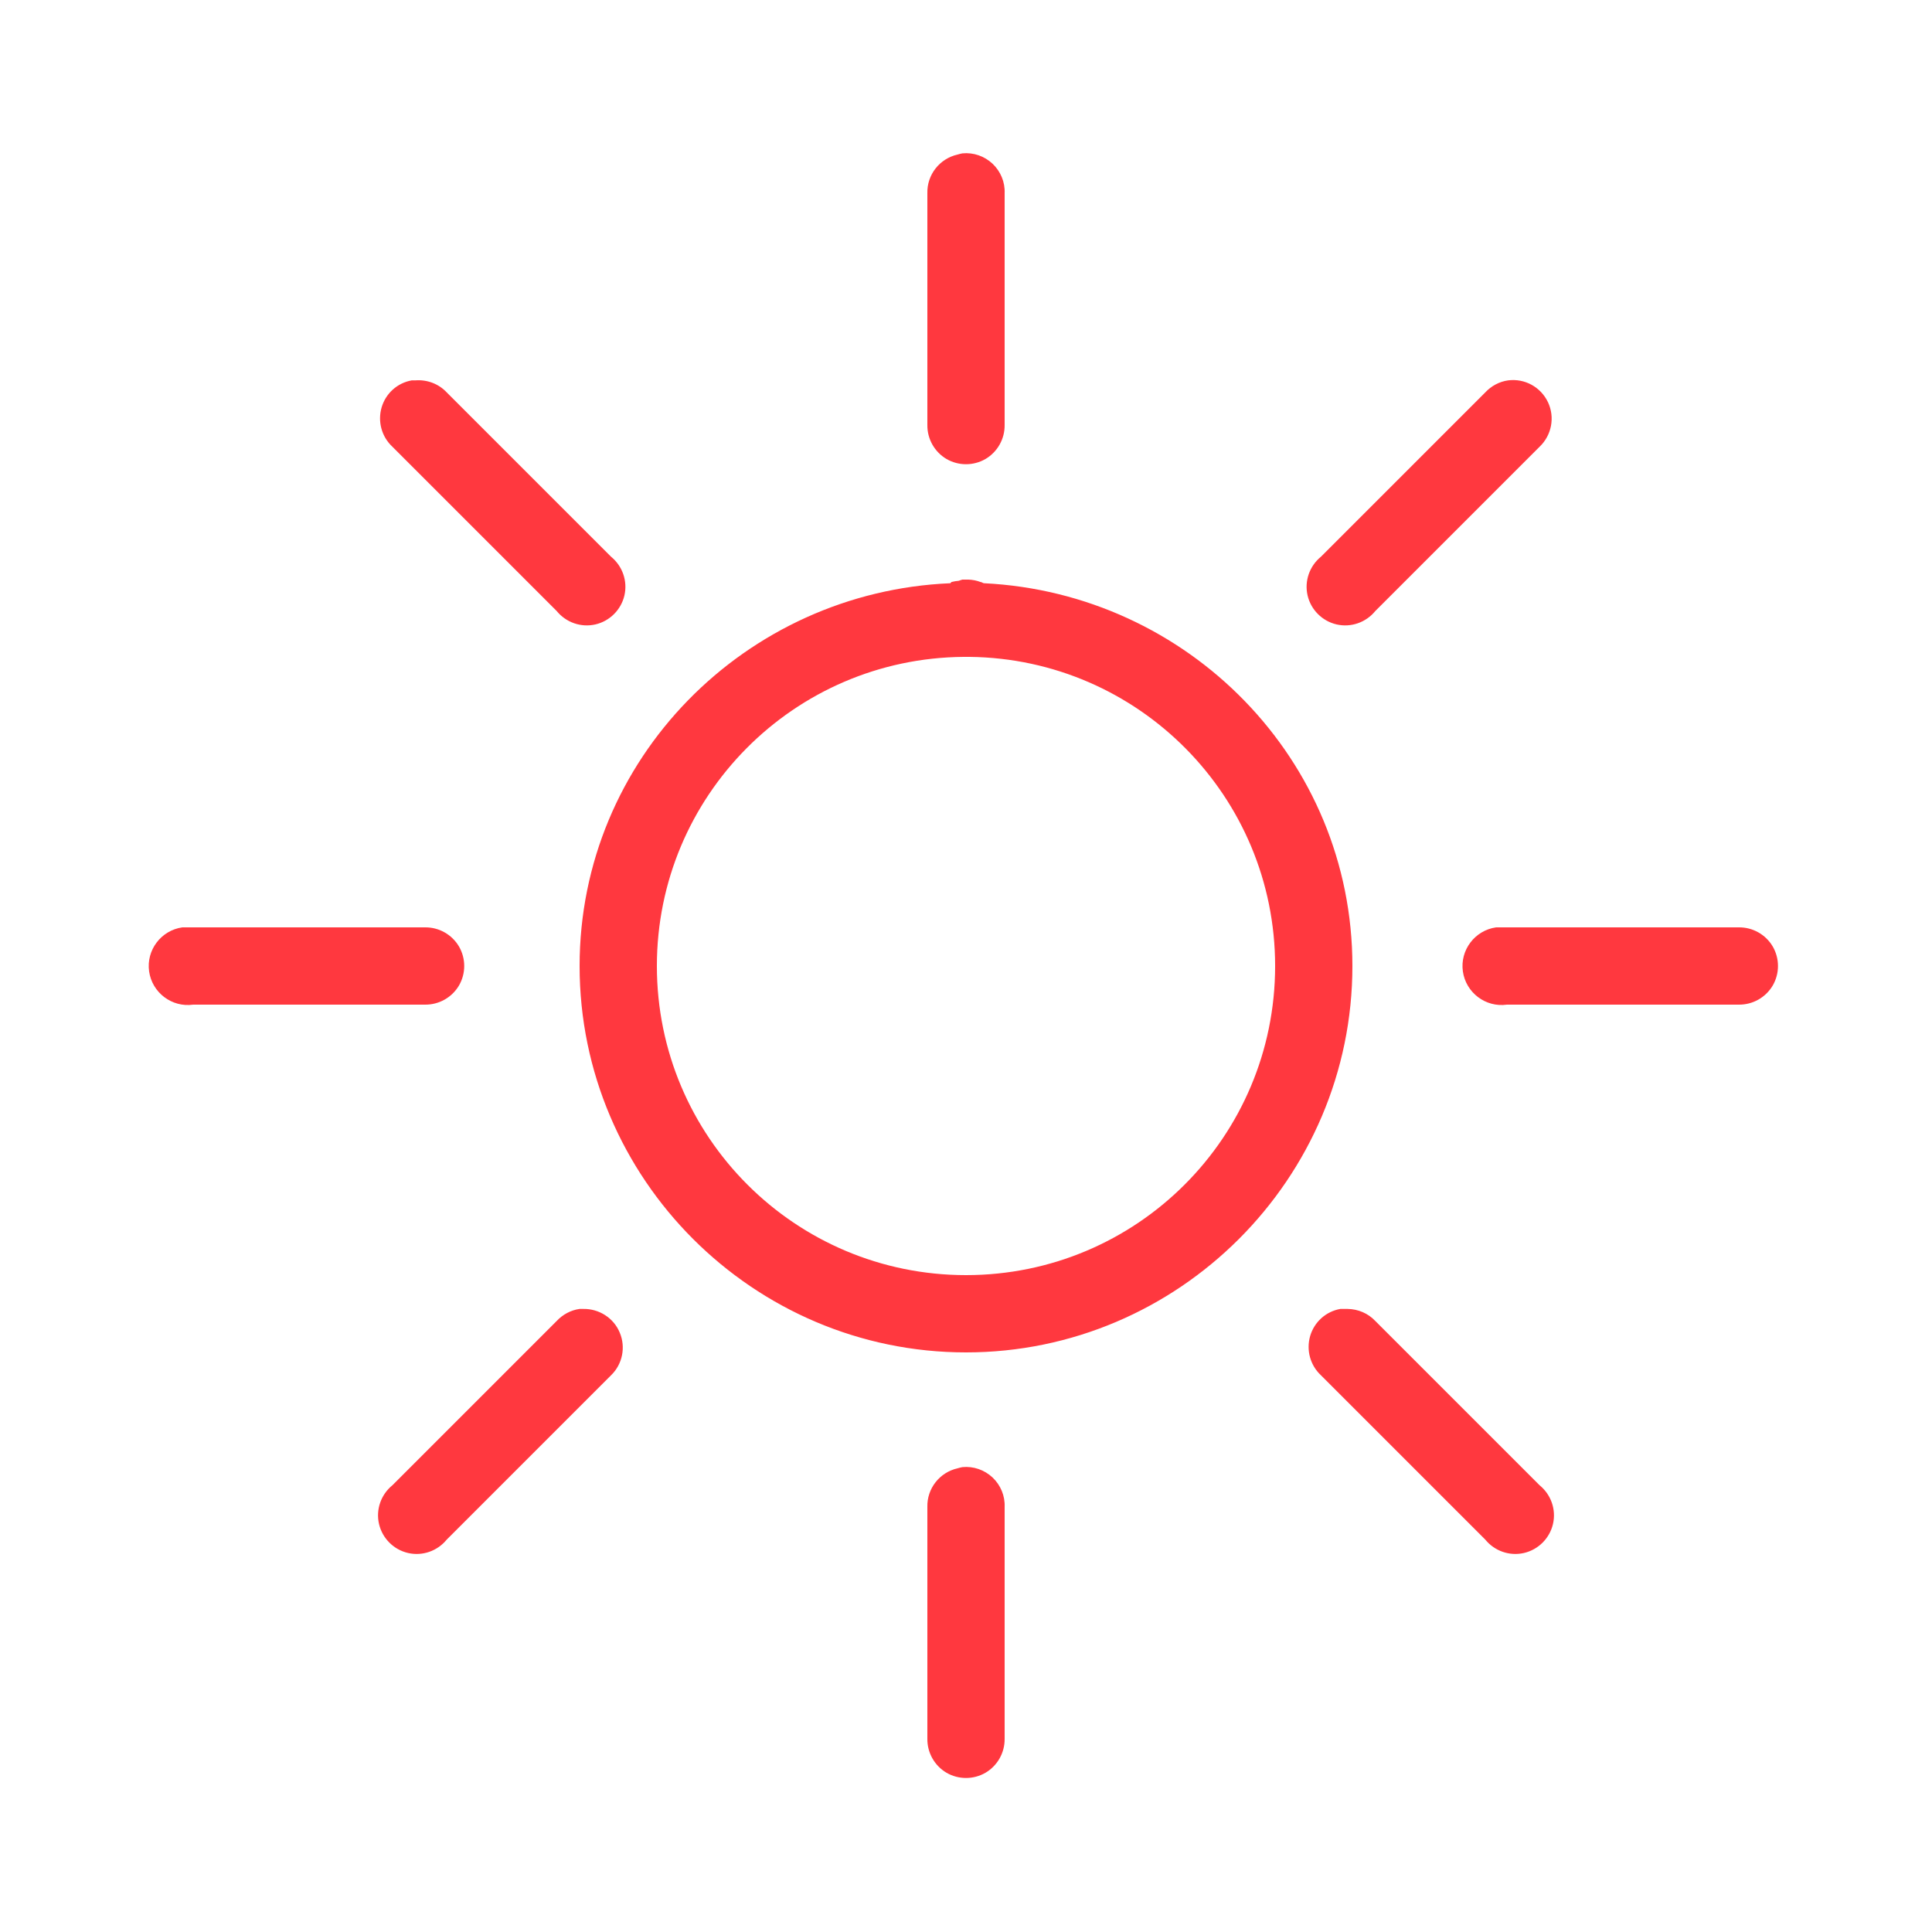
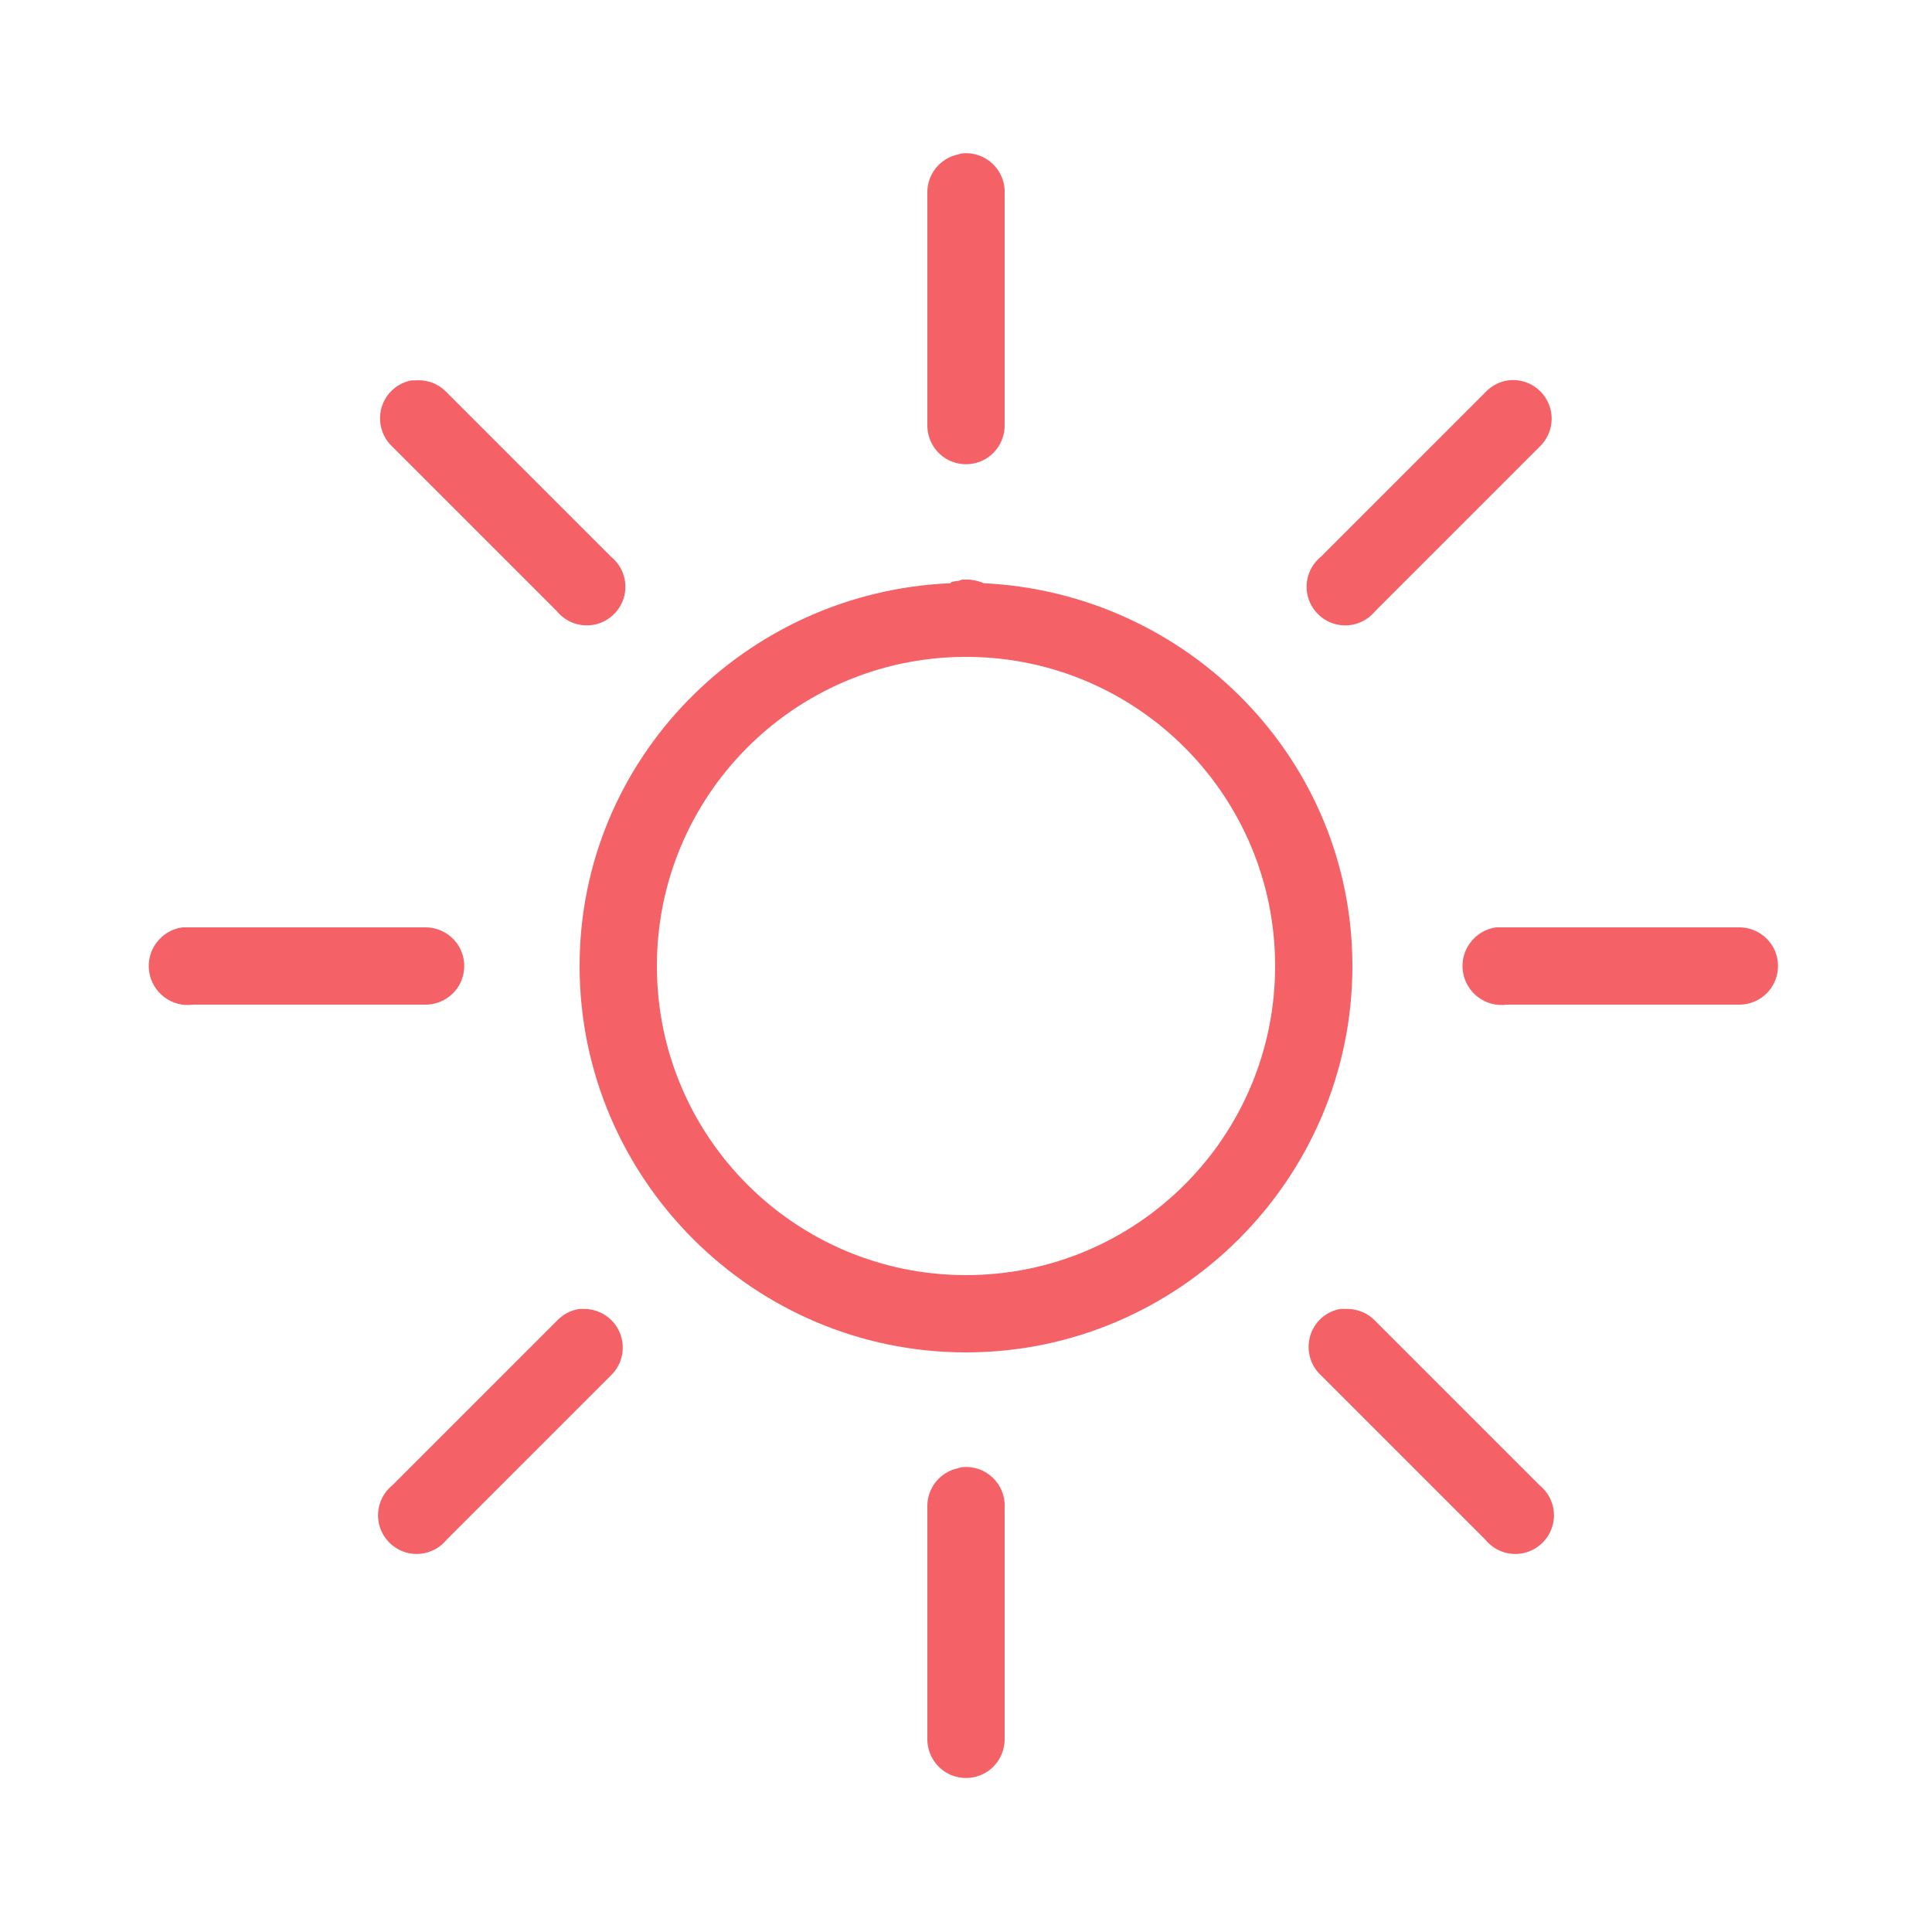
<svg xmlns="http://www.w3.org/2000/svg" viewBox="0 0 50 50" width="50px" height="50px">
-   <path fill="#ff383f" d="M 24.906 3.969 C 24.863 3.977 24.82 3.988 24.781 4 C 24.316 4.105 23.988 4.523 24 5 L 24 11 C 23.996 11.359 24.184 11.695 24.496 11.879 C 24.809 12.059 25.191 12.059 25.504 11.879 C 25.816 11.695 26.004 11.359 26 11 L 26 5 C 26.012 4.711 25.895 4.434 25.688 4.238 C 25.477 4.039 25.191 3.941 24.906 3.969 Z M 10.656 9.844 C 10.281 9.91 9.98 10.184 9.875 10.547 C 9.77 10.914 9.879 11.305 10.156 11.562 L 14.406 15.812 C 14.648 16.109 15.035 16.246 15.41 16.16 C 15.781 16.074 16.074 15.781 16.16 15.41 C 16.246 15.035 16.109 14.648 15.812 14.406 L 11.562 10.156 C 11.355 9.934 11.055 9.82 10.75 9.844 C 10.719 9.844 10.688 9.844 10.656 9.844 Z M 39.031 9.844 C 38.805 9.875 38.594 9.988 38.438 10.156 L 34.188 14.406 C 33.891 14.648 33.754 15.035 33.84 15.41 C 33.926 15.781 34.219 16.074 34.59 16.16 C 34.965 16.246 35.352 16.109 35.594 15.812 L 39.844 11.562 C 40.156 11.266 40.246 10.801 40.062 10.41 C 39.875 10.016 39.461 9.789 39.031 9.844 Z M 24.906 15 C 24.875 15.008 24.844 15.02 24.812 15.031 C 24.75 15.035 24.688 15.047 24.625 15.062 C 24.613 15.074 24.605 15.082 24.594 15.094 C 19.289 15.32 15 19.641 15 25 C 15 30.504 19.496 35 25 35 C 30.504 35 35 30.504 35 25 C 35 19.66 30.746 15.355 25.469 15.094 C 25.434 15.094 25.41 15.062 25.375 15.062 C 25.273 15.023 25.168 15.004 25.062 15 C 25.043 15 25.02 15 25 15 C 24.969 15 24.938 15 24.906 15 Z M 24.938 17 C 24.957 17 24.98 17 25 17 C 25.031 17 25.062 17 25.094 17 C 29.469 17.051 33 20.613 33 25 C 33 29.422 29.422 33 25 33 C 20.582 33 17 29.422 17 25 C 17 20.602 20.547 17.035 24.938 17 Z M 4.719 24 C 4.168 24.078 3.781 24.59 3.859 25.141 C 3.938 25.691 4.449 26.078 5 26 L 11 26 C 11.359 26.004 11.695 25.816 11.879 25.504 C 12.059 25.191 12.059 24.809 11.879 24.496 C 11.695 24.184 11.359 23.996 11 24 L 5 24 C 4.969 24 4.938 24 4.906 24 C 4.875 24 4.844 24 4.812 24 C 4.781 24 4.75 24 4.719 24 Z M 38.719 24 C 38.168 24.078 37.781 24.59 37.859 25.141 C 37.938 25.691 38.449 26.078 39 26 L 45 26 C 45.359 26.004 45.695 25.816 45.879 25.504 C 46.059 25.191 46.059 24.809 45.879 24.496 C 45.695 24.184 45.359 23.996 45 24 L 39 24 C 38.969 24 38.938 24 38.906 24 C 38.875 24 38.844 24 38.812 24 C 38.781 24 38.75 24 38.719 24 Z M 15 33.875 C 14.773 33.906 14.562 34.02 14.406 34.188 L 10.156 38.438 C 9.859 38.68 9.723 39.066 9.809 39.441 C 9.895 39.812 10.188 40.105 10.559 40.191 C 10.934 40.277 11.32 40.141 11.562 39.844 L 15.812 35.594 C 16.109 35.309 16.199 34.867 16.039 34.488 C 15.883 34.109 15.504 33.867 15.094 33.875 C 15.062 33.875 15.031 33.875 15 33.875 Z M 34.688 33.875 C 34.312 33.941 34.012 34.215 33.906 34.578 C 33.801 34.945 33.91 35.336 34.188 35.594 L 38.438 39.844 C 38.68 40.141 39.066 40.277 39.441 40.191 C 39.812 40.105 40.105 39.812 40.191 39.441 C 40.277 39.066 40.141 38.68 39.844 38.438 L 35.594 34.188 C 35.406 33.988 35.148 33.879 34.875 33.875 C 34.844 33.875 34.812 33.875 34.781 33.875 C 34.75 33.875 34.719 33.875 34.688 33.875 Z M 24.906 37.969 C 24.863 37.977 24.82 37.988 24.781 38 C 24.316 38.105 23.988 38.523 24 39 L 24 45 C 23.996 45.359 24.184 45.695 24.496 45.879 C 24.809 46.059 25.191 46.059 25.504 45.879 C 25.816 45.695 26.004 45.359 26 45 L 26 39 C 26.012 38.711 25.895 38.434 25.688 38.238 C 25.477 38.039 25.191 37.941 24.906 37.969 Z" />
+   <path fill="#f46166" d="M 24.906 3.969 C 24.863 3.977 24.82 3.988 24.781 4 C 24.316 4.105 23.988 4.523 24 5 L 24 11 C 23.996 11.359 24.184 11.695 24.496 11.879 C 24.809 12.059 25.191 12.059 25.504 11.879 C 25.816 11.695 26.004 11.359 26 11 L 26 5 C 26.012 4.711 25.895 4.434 25.688 4.238 C 25.477 4.039 25.191 3.941 24.906 3.969 Z M 10.656 9.844 C 10.281 9.91 9.98 10.184 9.875 10.547 C 9.77 10.914 9.879 11.305 10.156 11.562 L 14.406 15.812 C 14.648 16.109 15.035 16.246 15.41 16.16 C 15.781 16.074 16.074 15.781 16.16 15.41 C 16.246 15.035 16.109 14.648 15.812 14.406 L 11.562 10.156 C 11.355 9.934 11.055 9.82 10.75 9.844 C 10.719 9.844 10.688 9.844 10.656 9.844 Z M 39.031 9.844 C 38.805 9.875 38.594 9.988 38.438 10.156 L 34.188 14.406 C 33.891 14.648 33.754 15.035 33.84 15.41 C 33.926 15.781 34.219 16.074 34.59 16.16 C 34.965 16.246 35.352 16.109 35.594 15.812 L 39.844 11.562 C 40.156 11.266 40.246 10.801 40.062 10.41 C 39.875 10.016 39.461 9.789 39.031 9.844 Z M 24.906 15 C 24.875 15.008 24.844 15.02 24.812 15.031 C 24.75 15.035 24.688 15.047 24.625 15.062 C 24.613 15.074 24.605 15.082 24.594 15.094 C 19.289 15.32 15 19.641 15 25 C 15 30.504 19.496 35 25 35 C 30.504 35 35 30.504 35 25 C 35 19.66 30.746 15.355 25.469 15.094 C 25.434 15.094 25.41 15.062 25.375 15.062 C 25.273 15.023 25.168 15.004 25.062 15 C 25.043 15 25.02 15 25 15 C 24.969 15 24.938 15 24.906 15 Z M 24.938 17 C 24.957 17 24.98 17 25 17 C 25.031 17 25.062 17 25.094 17 C 29.469 17.051 33 20.613 33 25 C 33 29.422 29.422 33 25 33 C 20.582 33 17 29.422 17 25 C 17 20.602 20.547 17.035 24.938 17 Z M 4.719 24 C 4.168 24.078 3.781 24.59 3.859 25.141 C 3.938 25.691 4.449 26.078 5 26 L 11 26 C 11.359 26.004 11.695 25.816 11.879 25.504 C 12.059 25.191 12.059 24.809 11.879 24.496 C 11.695 24.184 11.359 23.996 11 24 L 5 24 C 4.969 24 4.938 24 4.906 24 C 4.875 24 4.844 24 4.812 24 C 4.781 24 4.75 24 4.719 24 Z M 38.719 24 C 38.168 24.078 37.781 24.59 37.859 25.141 C 37.938 25.691 38.449 26.078 39 26 L 45 26 C 45.359 26.004 45.695 25.816 45.879 25.504 C 46.059 25.191 46.059 24.809 45.879 24.496 C 45.695 24.184 45.359 23.996 45 24 L 39 24 C 38.969 24 38.938 24 38.906 24 C 38.875 24 38.844 24 38.812 24 C 38.781 24 38.75 24 38.719 24 Z M 15 33.875 C 14.773 33.906 14.562 34.02 14.406 34.188 L 10.156 38.438 C 9.859 38.68 9.723 39.066 9.809 39.441 C 9.895 39.812 10.188 40.105 10.559 40.191 C 10.934 40.277 11.32 40.141 11.562 39.844 L 15.812 35.594 C 16.109 35.309 16.199 34.867 16.039 34.488 C 15.883 34.109 15.504 33.867 15.094 33.875 C 15.062 33.875 15.031 33.875 15 33.875 Z M 34.688 33.875 C 34.312 33.941 34.012 34.215 33.906 34.578 C 33.801 34.945 33.91 35.336 34.188 35.594 L 38.438 39.844 C 38.68 40.141 39.066 40.277 39.441 40.191 C 39.812 40.105 40.105 39.812 40.191 39.441 C 40.277 39.066 40.141 38.68 39.844 38.438 L 35.594 34.188 C 35.406 33.988 35.148 33.879 34.875 33.875 C 34.844 33.875 34.812 33.875 34.781 33.875 C 34.75 33.875 34.719 33.875 34.688 33.875 Z M 24.906 37.969 C 24.863 37.977 24.82 37.988 24.781 38 C 24.316 38.105 23.988 38.523 24 39 L 24 45 C 23.996 45.359 24.184 45.695 24.496 45.879 C 24.809 46.059 25.191 46.059 25.504 45.879 C 25.816 45.695 26.004 45.359 26 45 L 26 39 C 26.012 38.711 25.895 38.434 25.688 38.238 C 25.477 38.039 25.191 37.941 24.906 37.969 Z" />
</svg>
